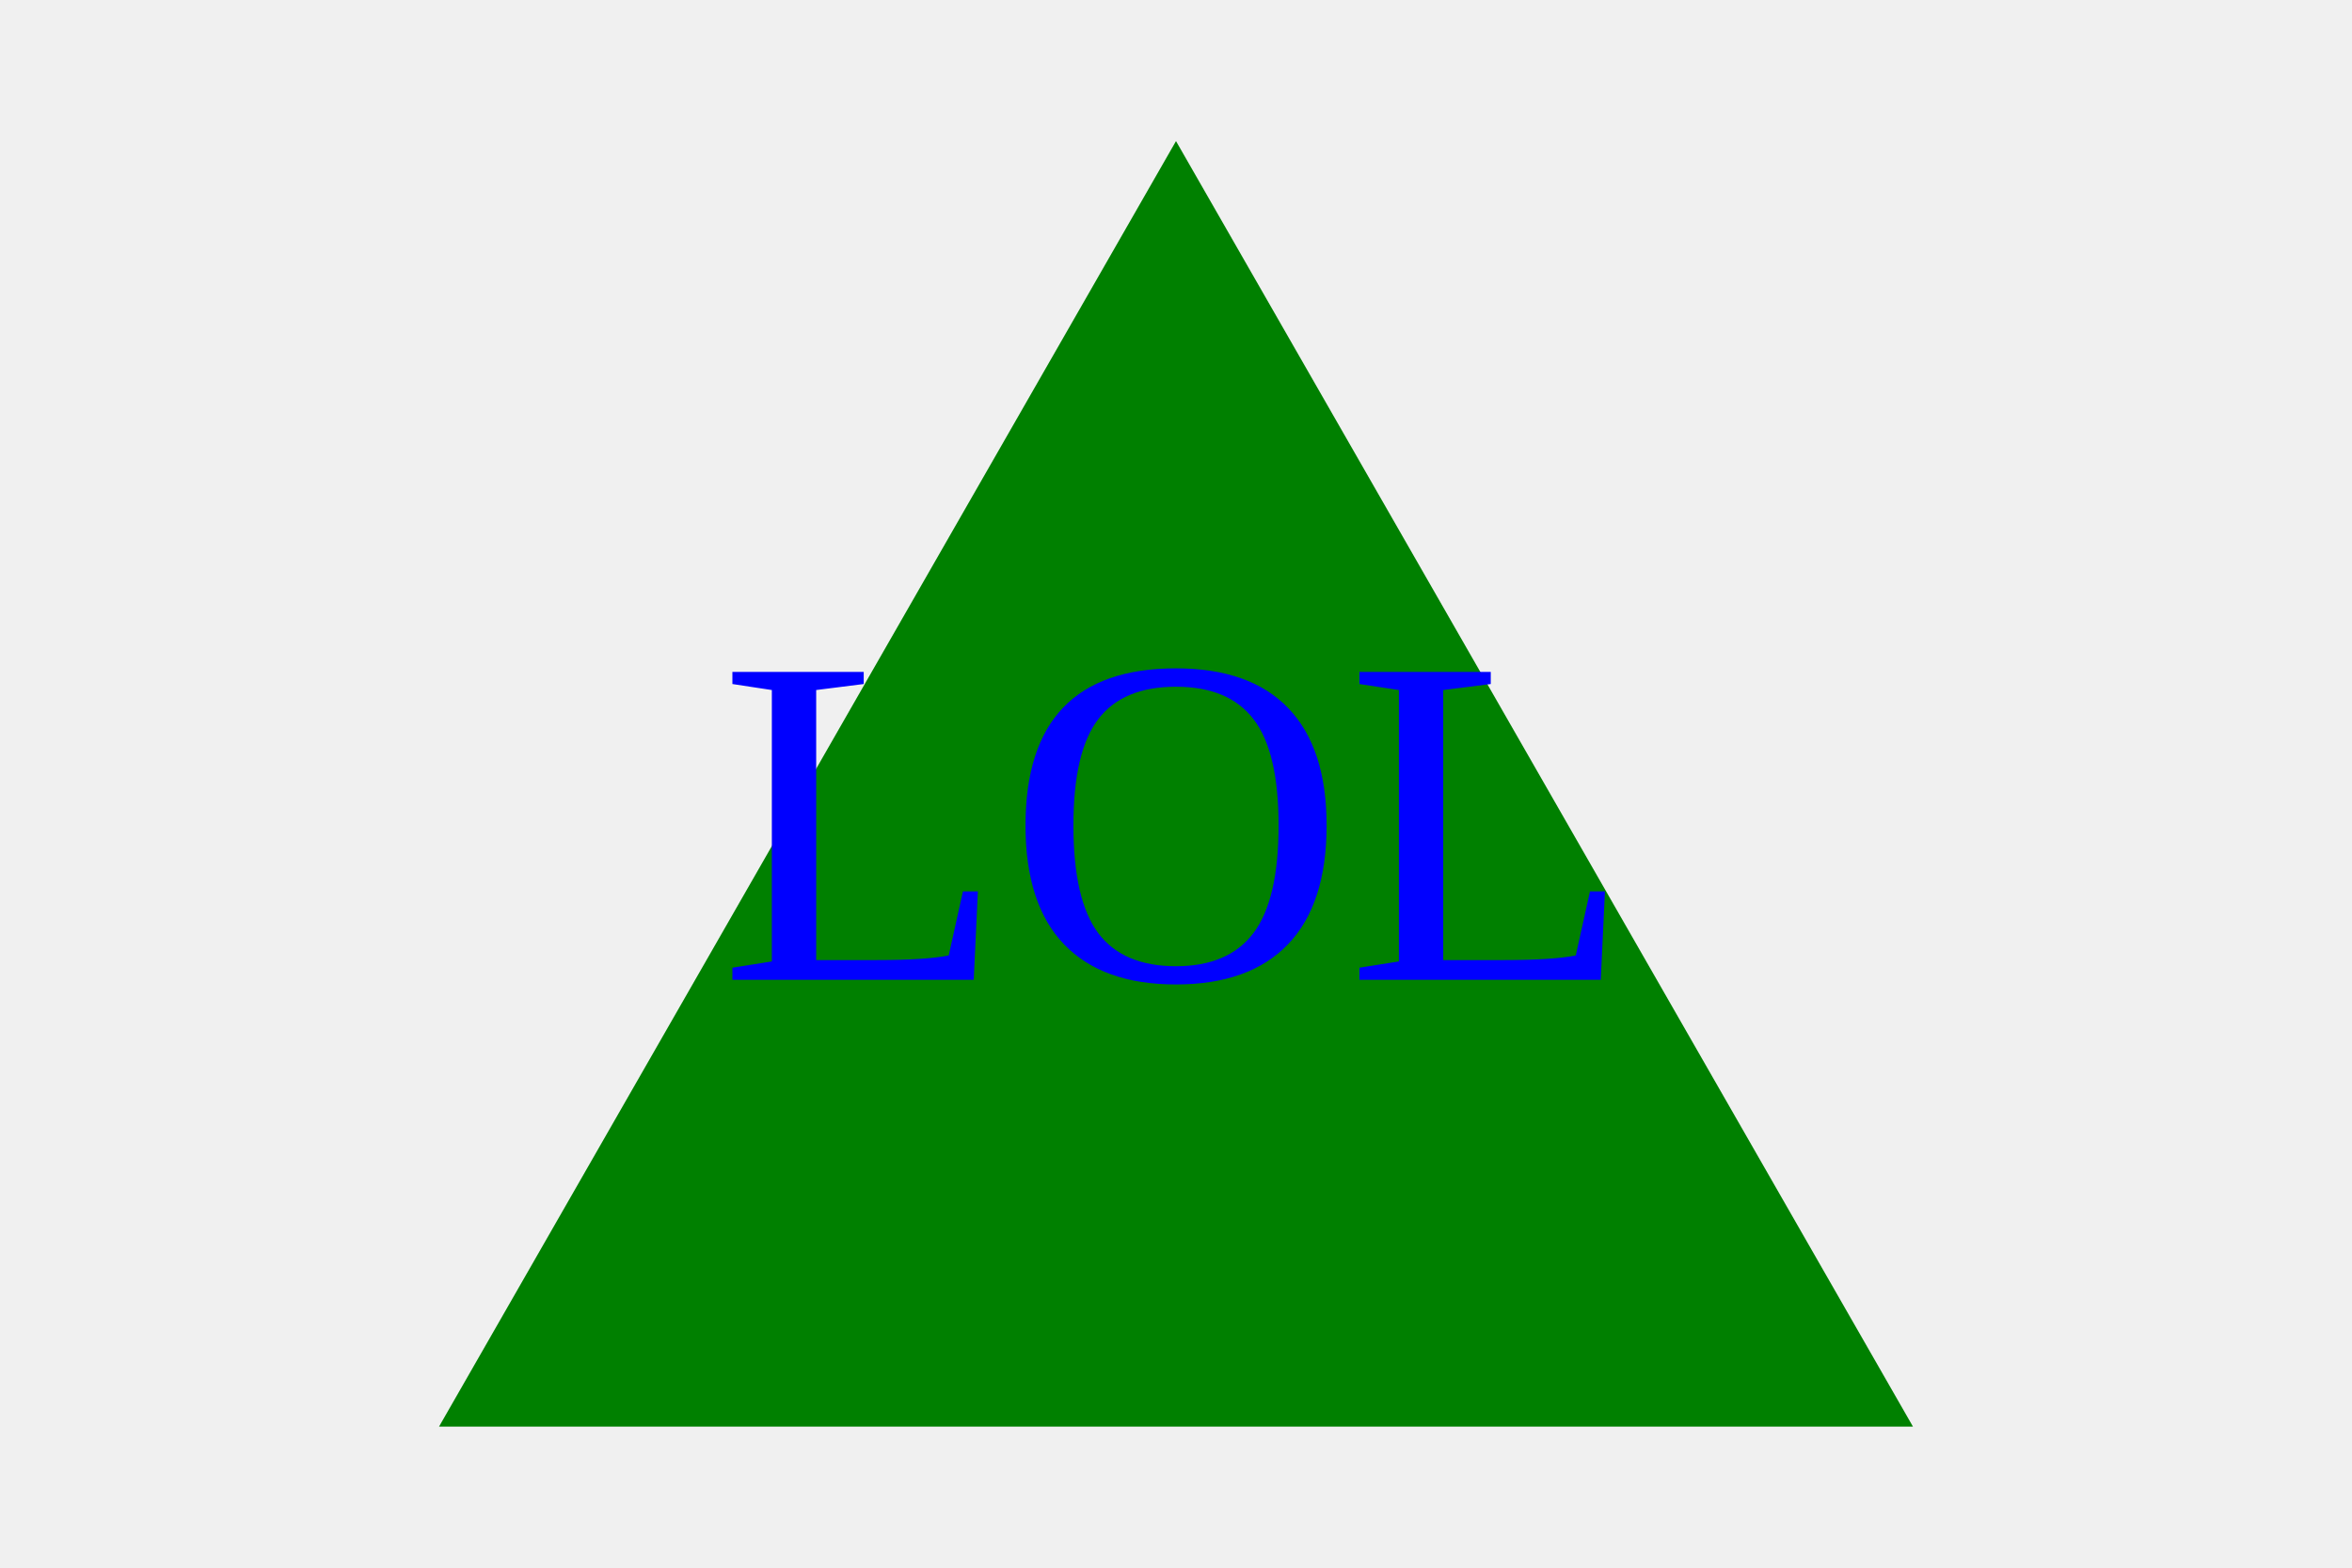
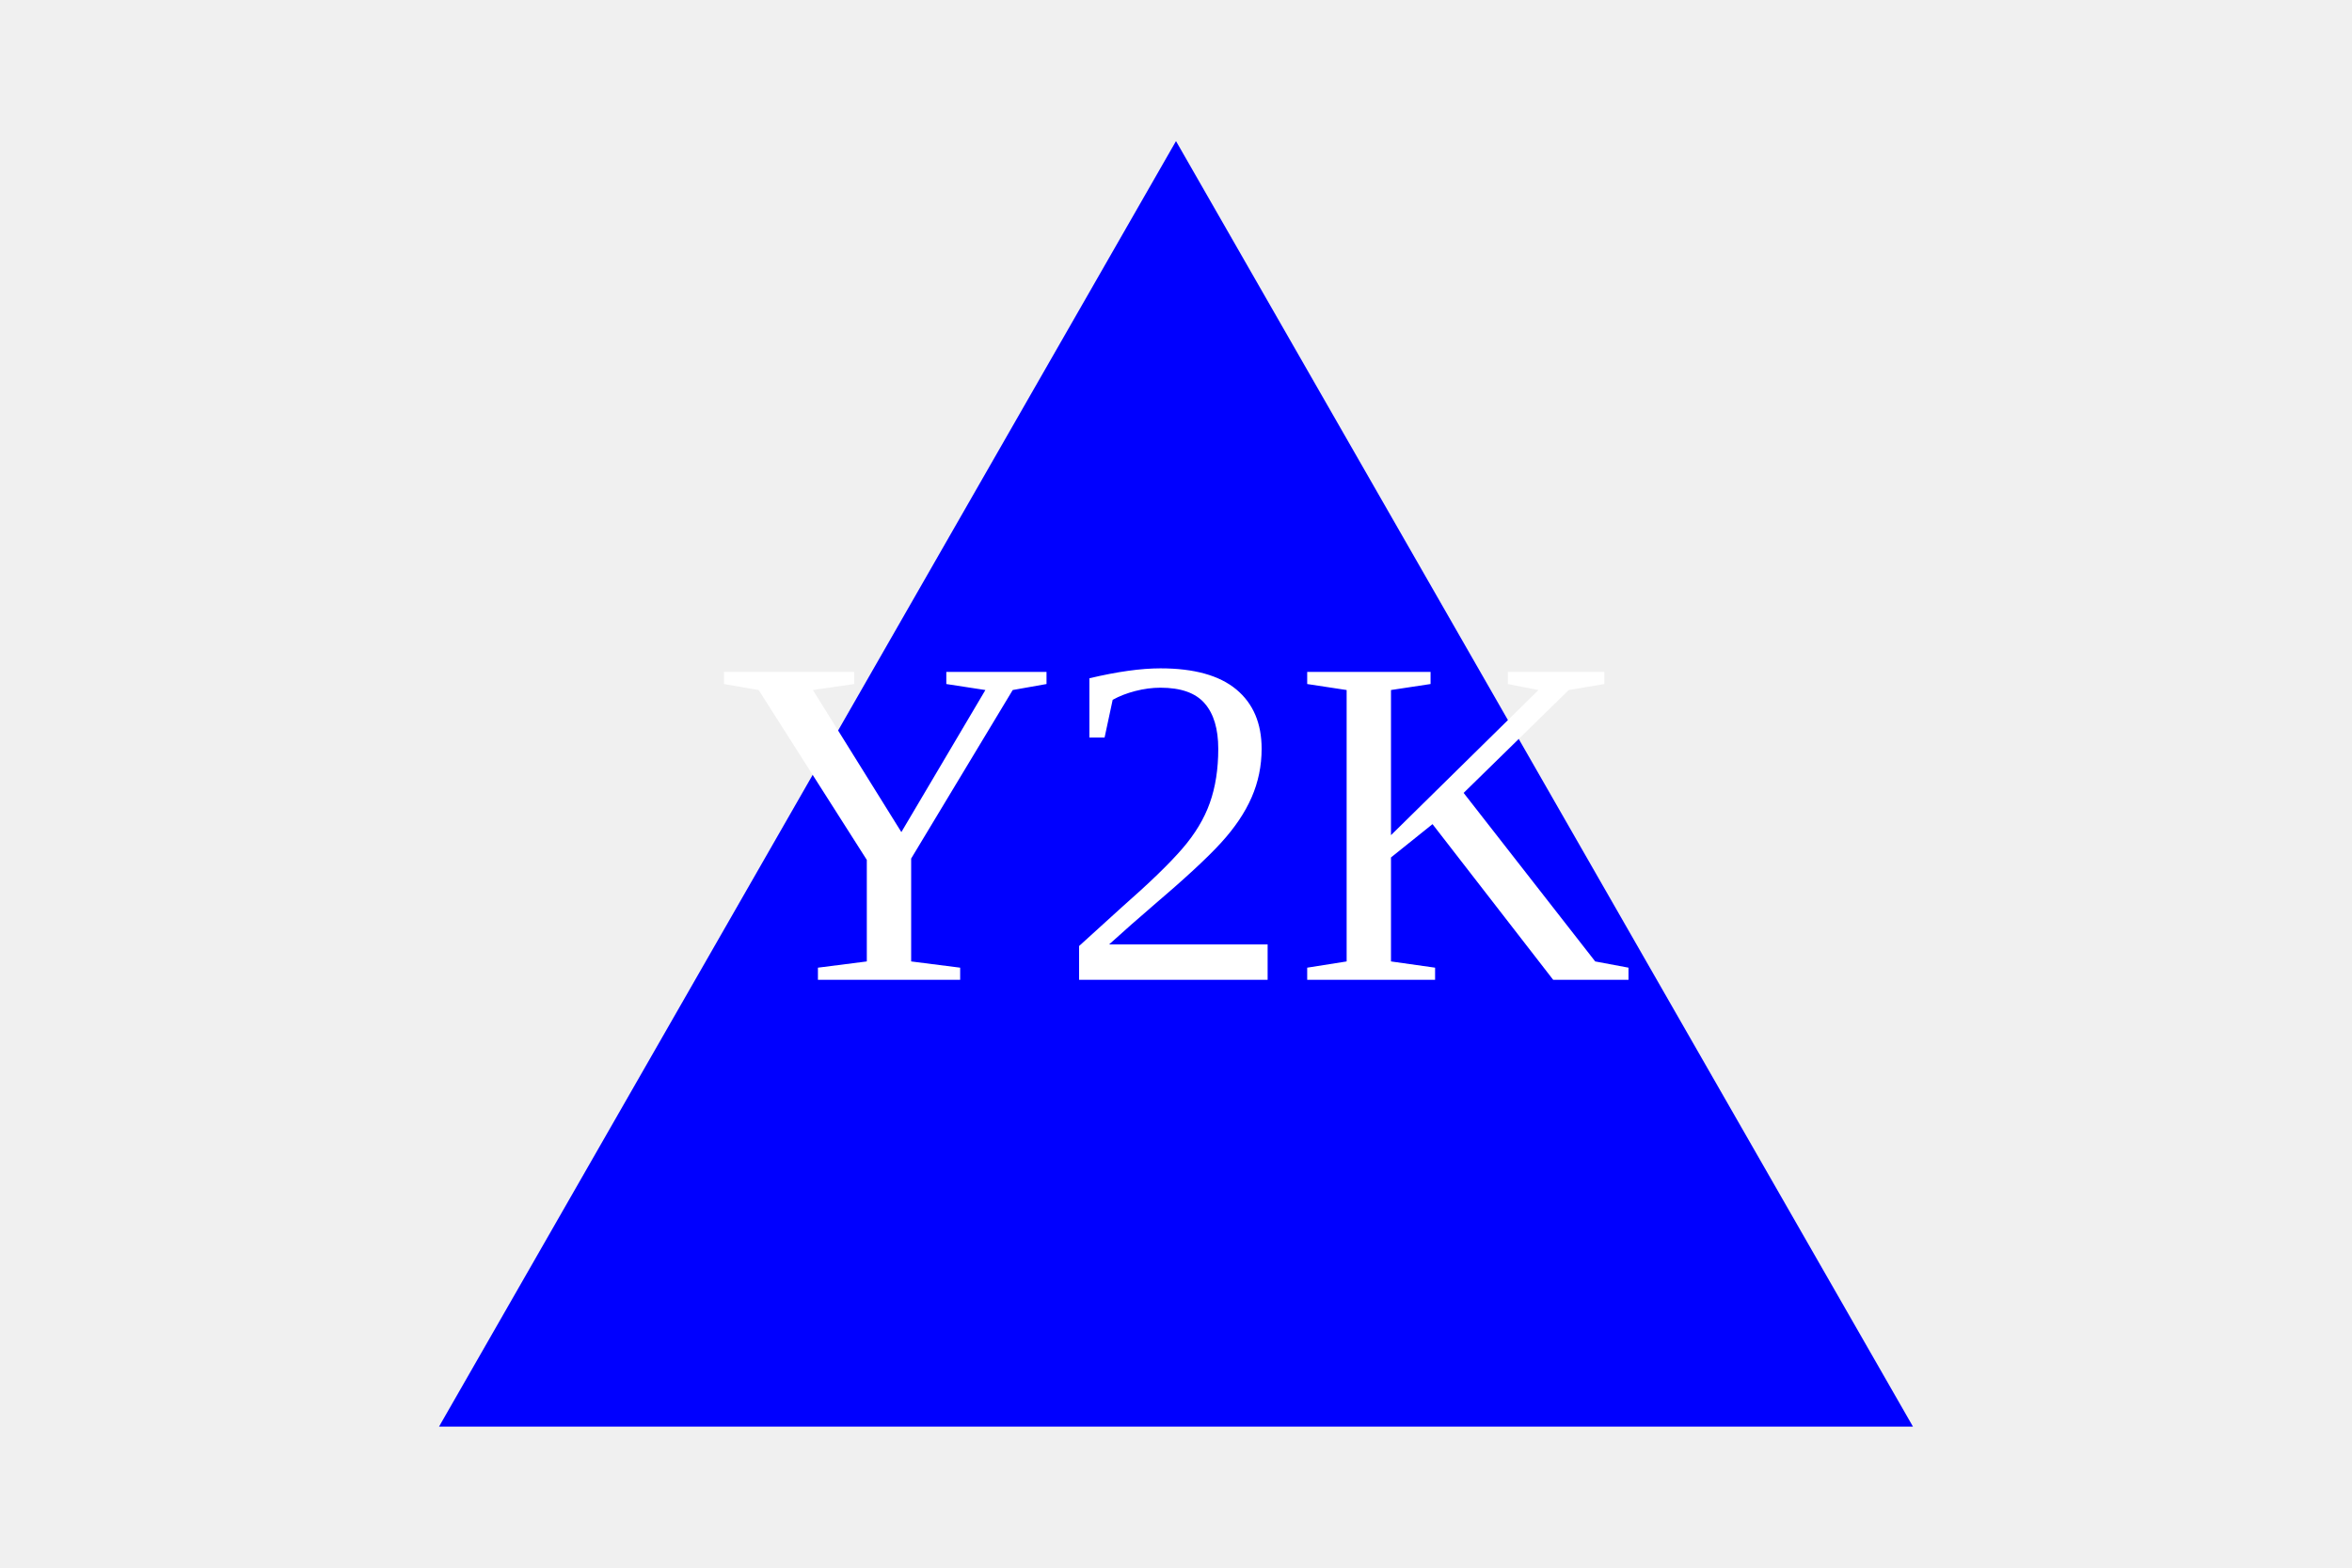
<svg xmlns="http://www.w3.org/2000/svg" version="1.1" width="300" height="200">
-   <polygon points="150, 18 244, 182 56, 182" fill="green" />
-   <text x="150" y="125" font-size="60" text-anchor="middle" fill="blue">LOL</text>
+   <polygon points="150, 18 244, 182 56, 182" fill="blue" />
+   <text x="150" y="125" font-size="60" text-anchor="middle" fill="white">Y2K</text>
</svg>
